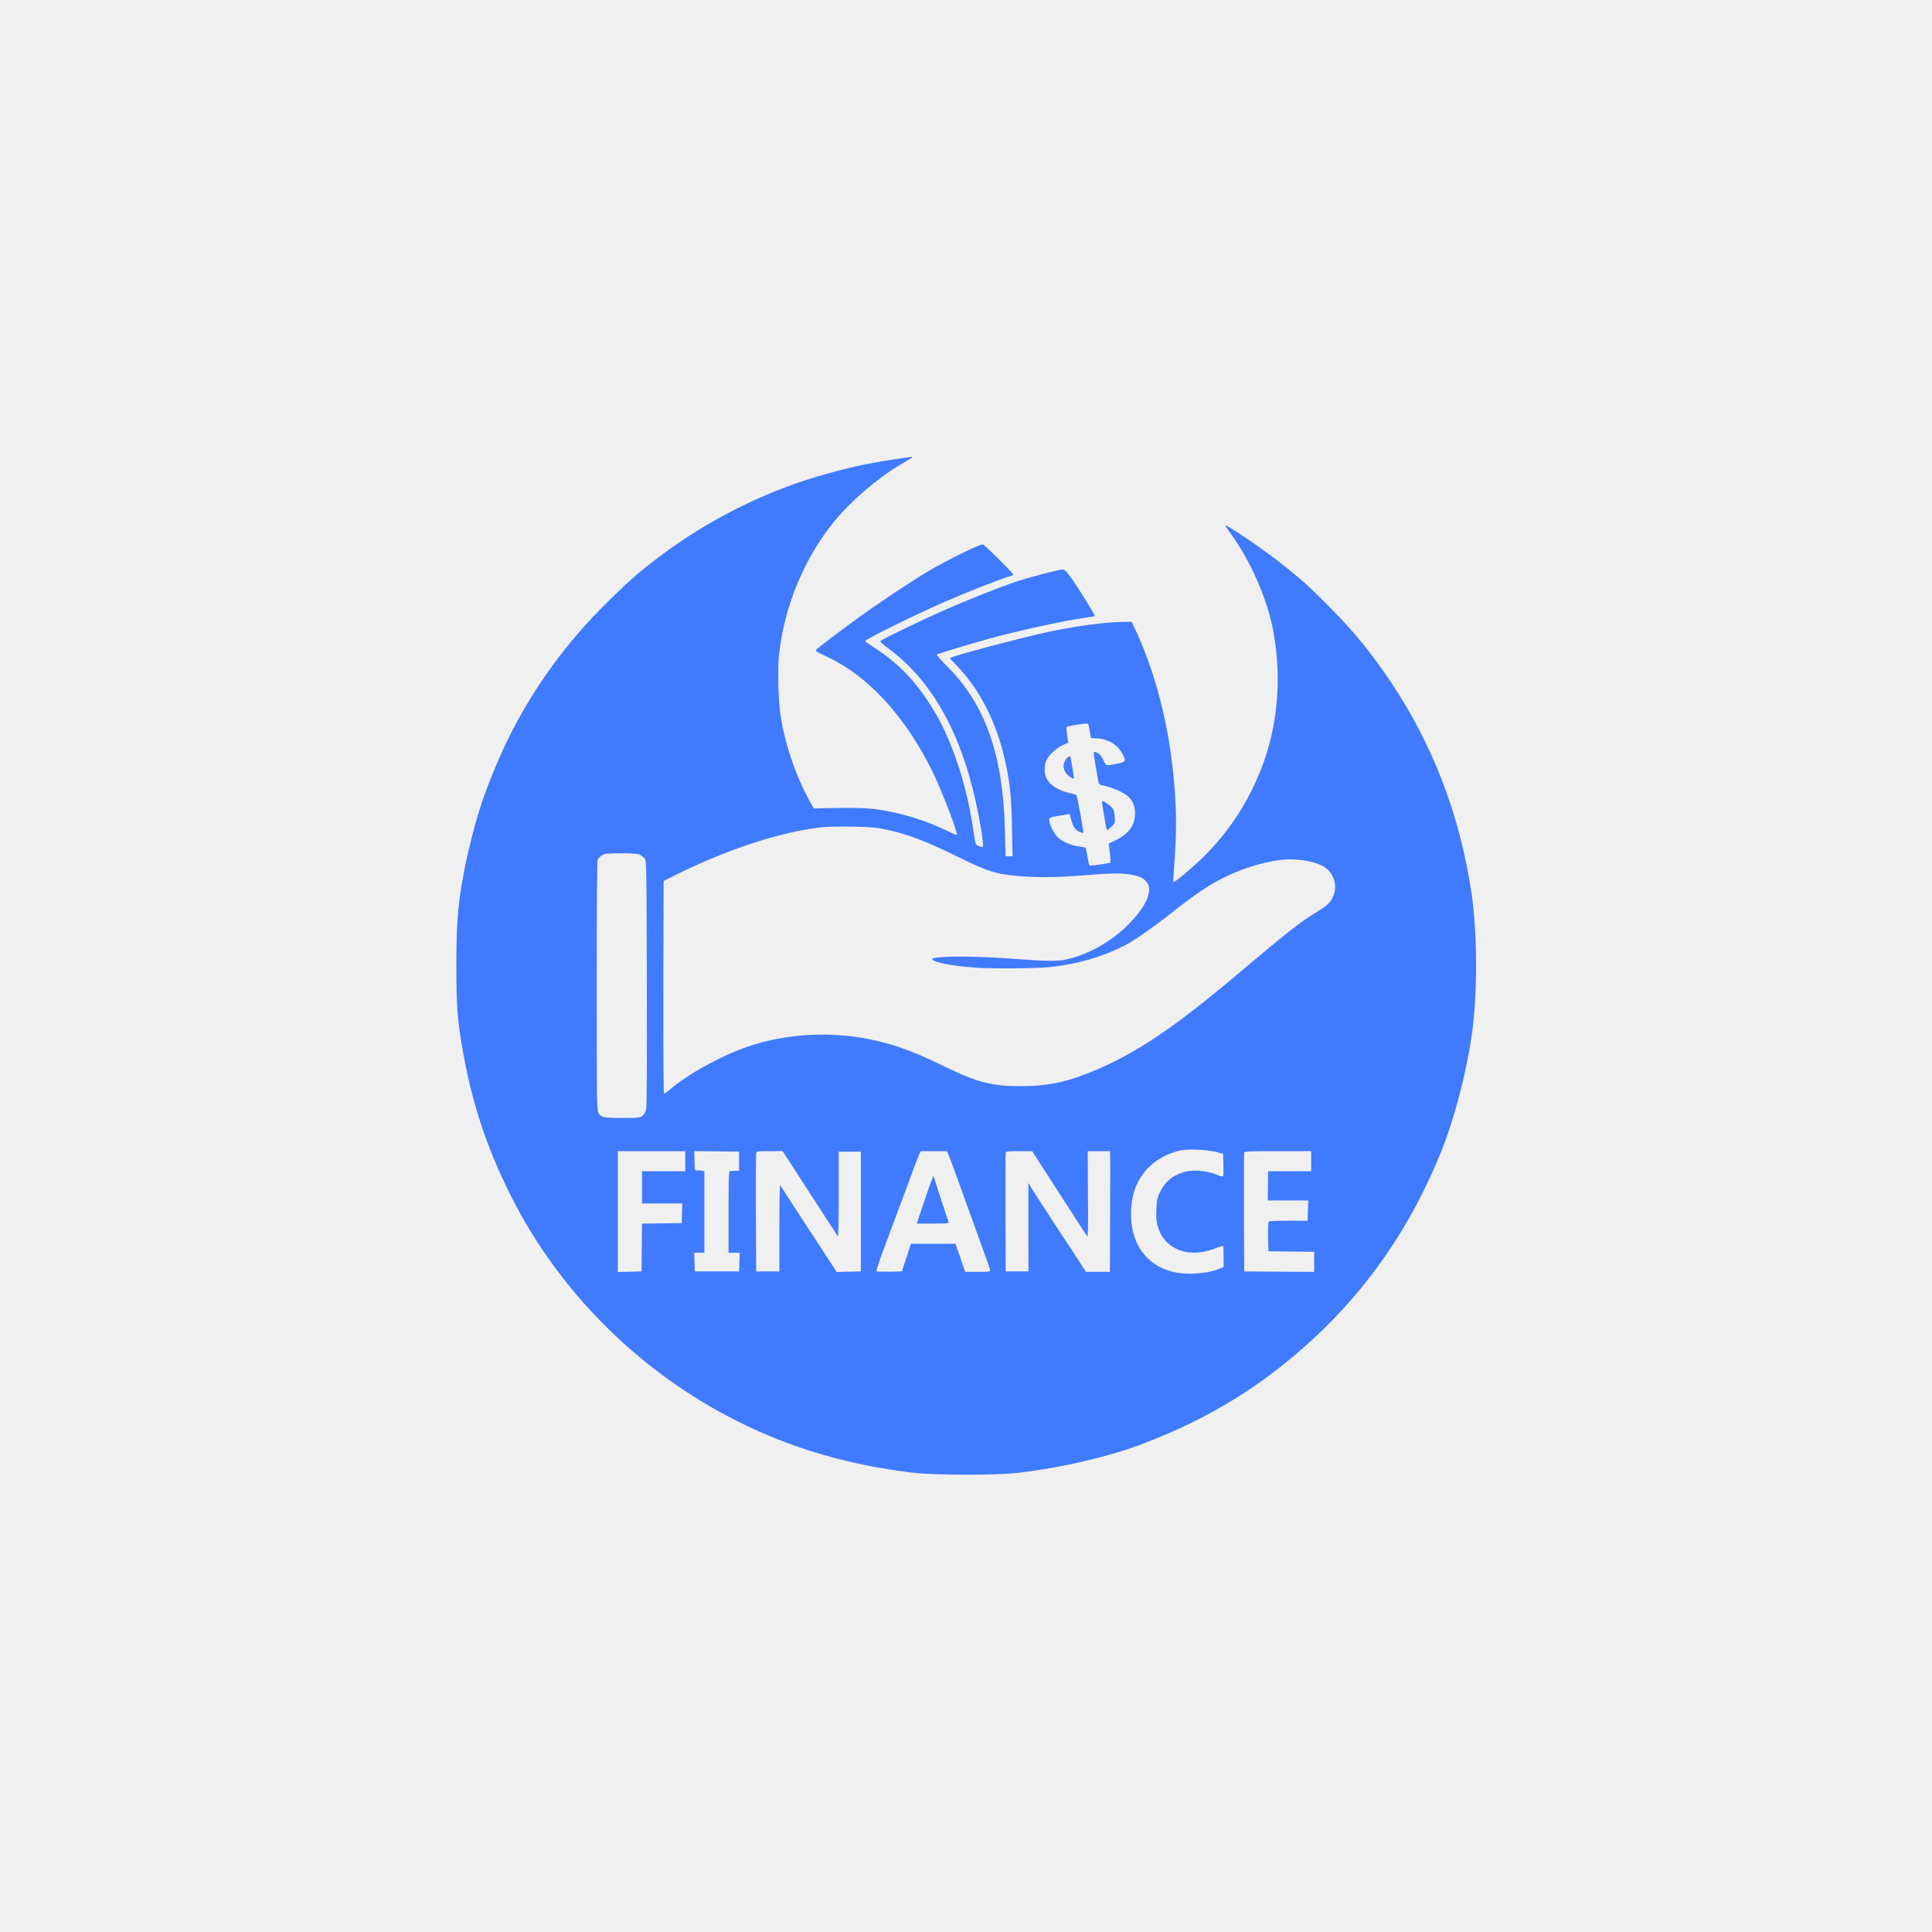
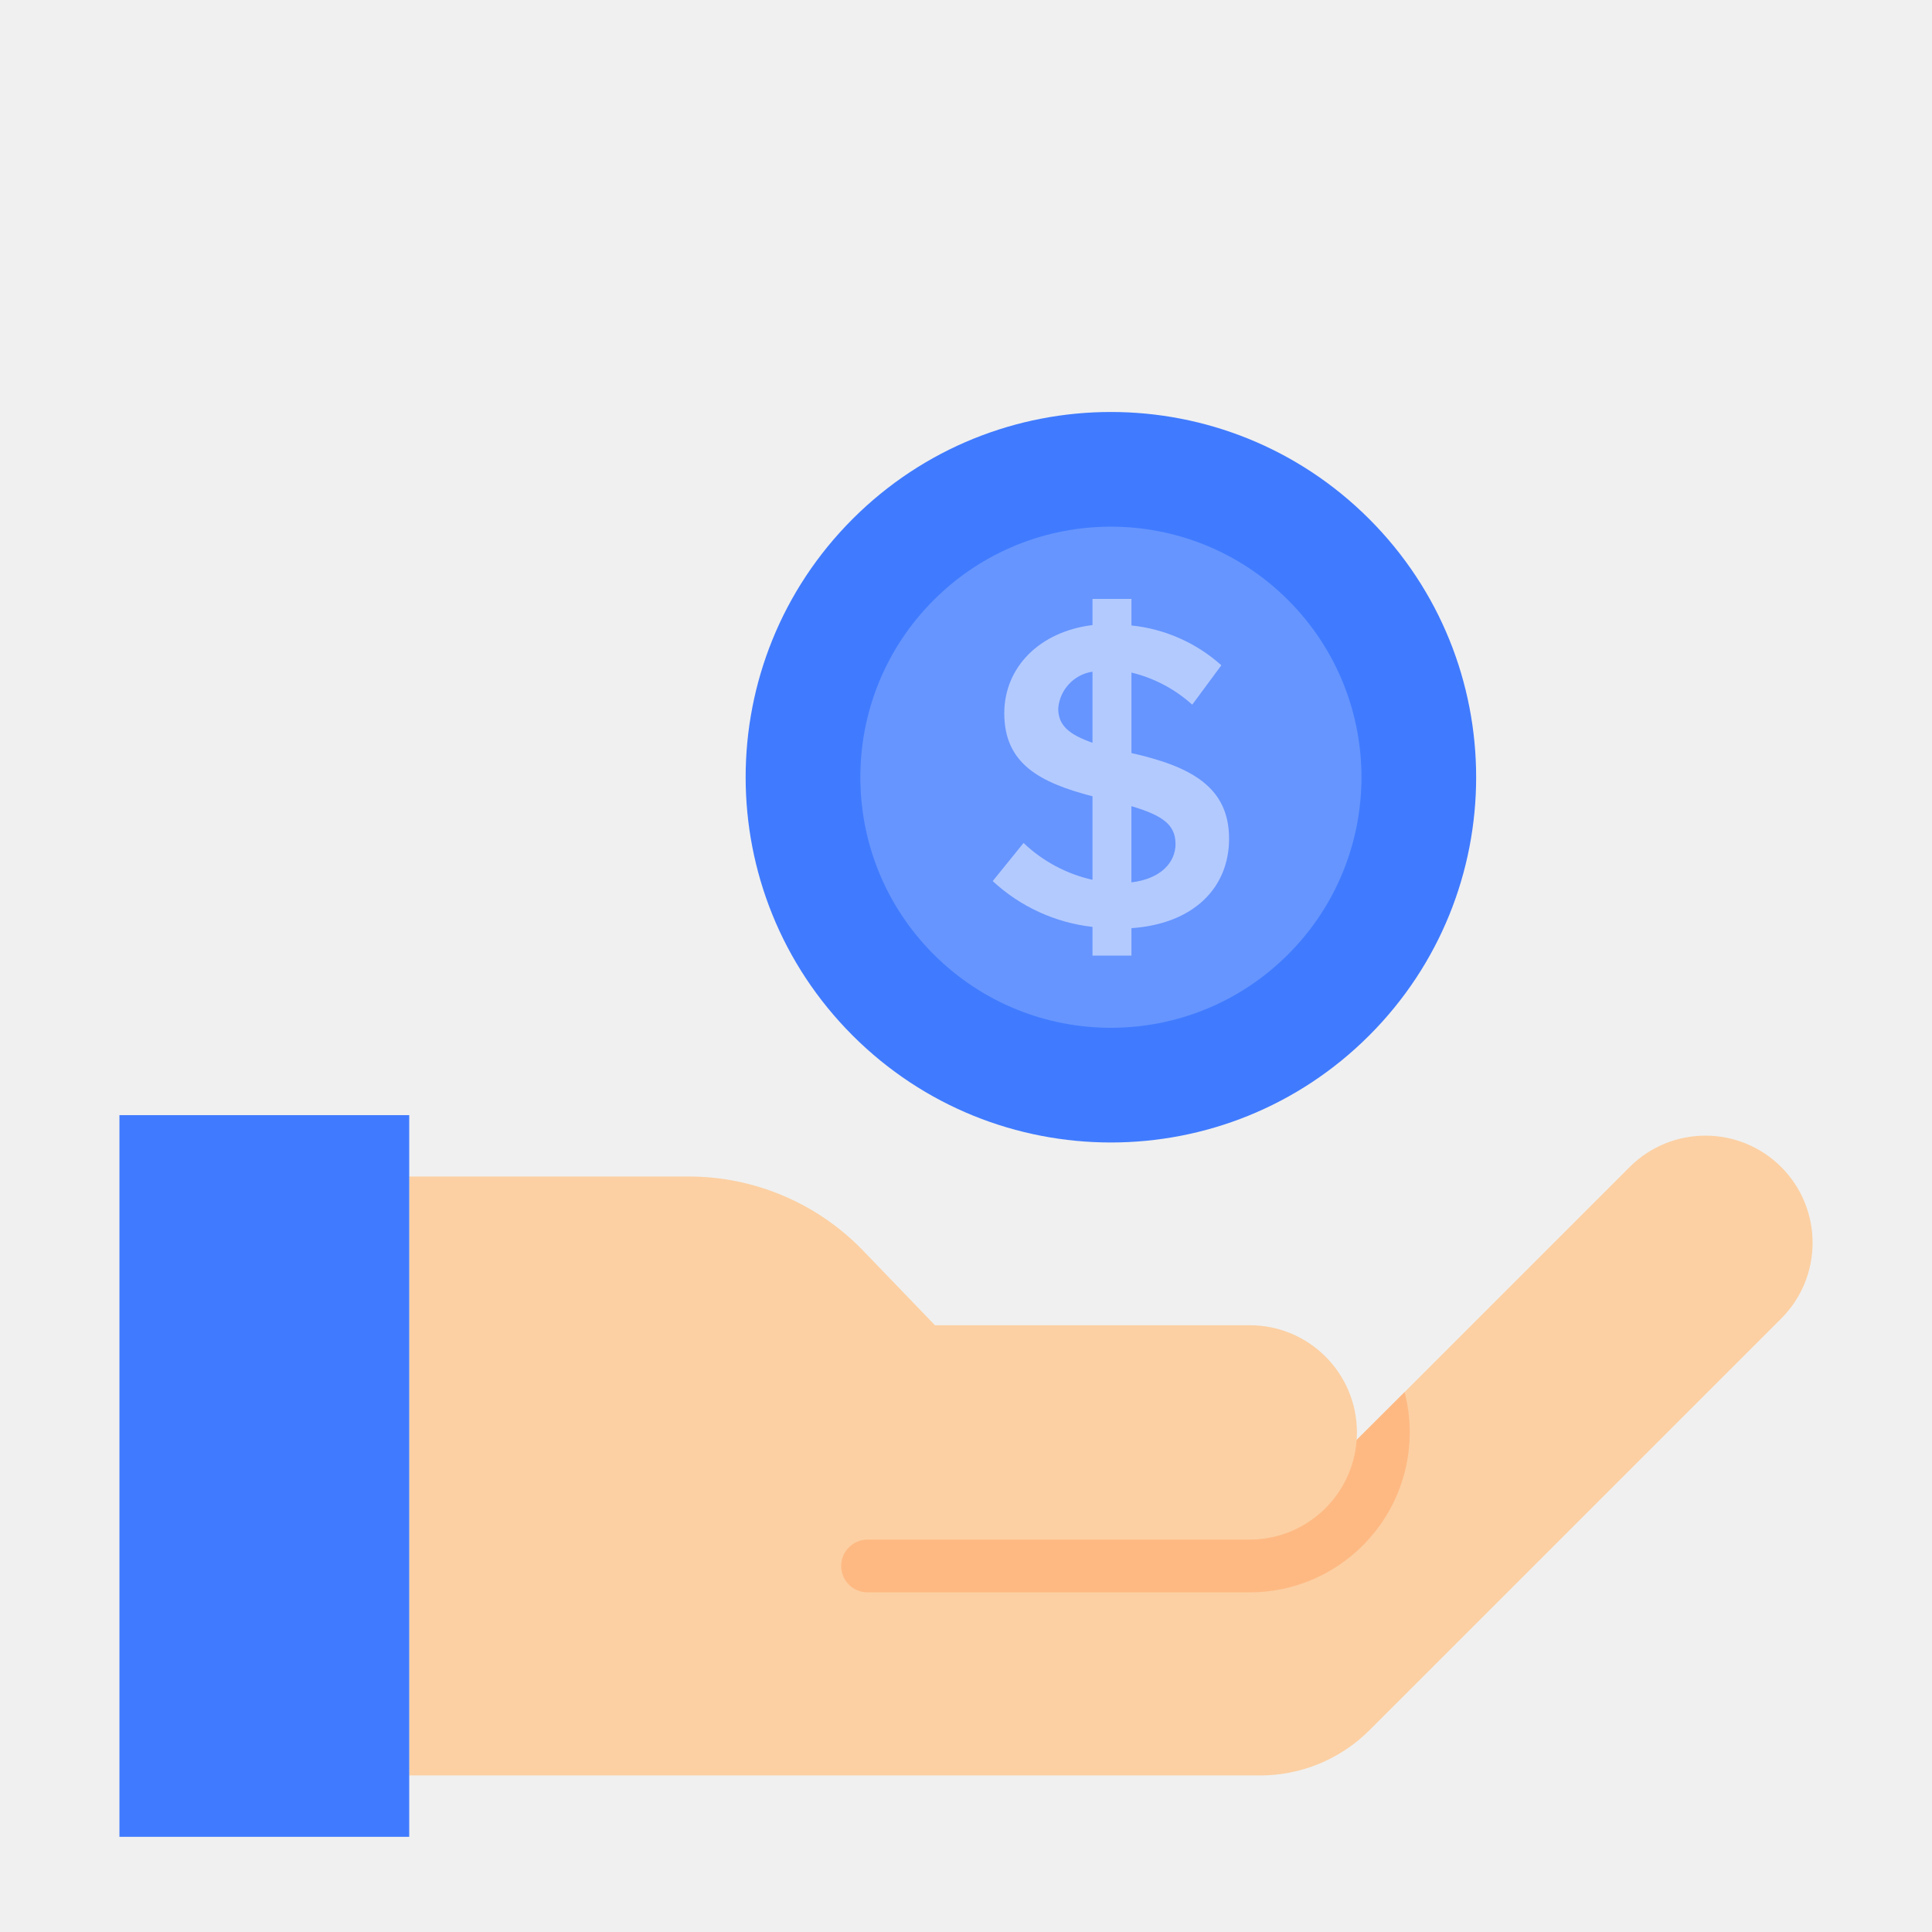
- <svg xmlns="http://www.w3.org/2000/svg" version="1.0" width="1920pt" height="1920pt" viewBox="0 0 1920 1920" preserveAspectRatio="xMidYMid meet">
-   <g transform="translate(0,1920) scale(0.1,-0.1)" fill="#407BFF" stroke="none">
-     <path d="M8885 14635 c-283 -43 -465 -84 -760 -170 -543 -159 -1101 -442 -1570 -795 -212 -160 -329 -264 -560 -495 -445 -445 -804 -973 -1046 -1537 -72 -167 -149 -368 -173 -453 -10 -33 -22 -71 -27 -85 -24 -71 -92 -340 -119 -469 -76 -374 -95 -572 -95 -1021 0 -394 10 -535 56 -805 92 -545 240 -998 484 -1485 480 -959 1283 -1758 2255 -2245 537 -269 1099 -434 1745 -511 215 -26 835 -26 1050 0 443 53 913 164 1254 296 648 250 1163 568 1658 1022 562 515 990 1139 1285 1873 129 319 248 773 303 1150 59 406 59 1003 0 1410 -112 768 -379 1471 -798 2100 -195 292 -371 508 -614 753 -201 202 -264 259 -448 407 -217 173 -608 438 -586 397 5 -10 29 -44 53 -77 198 -272 365 -654 422 -970 87 -472 43 -957 -125 -1378 -134 -337 -327 -627 -580 -873 -113 -109 -279 -248 -287 -239 -3 2 0 68 6 147 20 260 24 460 13 666 -35 628 -172 1210 -398 1695 l-37 78 -100 -2 c-189 -4 -482 -45 -756 -105 -267 -59 -831 -208 -923 -243 l-29 -11 81 -86 c231 -247 389 -564 474 -954 44 -200 59 -347 64 -647 l6 -283 -35 0 -35 0 -6 253 c-17 746 -192 1250 -564 1624 -67 68 -118 125 -113 128 16 10 329 105 510 155 306 84 761 184 968 211 51 7 92 15 92 19 0 13 -162 274 -226 365 -55 78 -72 95 -93 95 -41 0 -322 -74 -471 -123 -175 -59 -537 -204 -765 -307 -212 -96 -537 -253 -565 -273 -20 -14 -16 -18 69 -81 396 -293 673 -753 834 -1381 61 -238 120 -575 104 -592 -4 -4 -22 1 -40 9 -33 16 -34 19 -46 105 -50 355 -126 643 -247 935 -67 161 -123 266 -224 417 -155 232 -324 393 -567 545 -24 14 -43 31 -43 36 0 17 470 249 770 381 253 110 593 244 673 264 15 4 27 11 27 15 0 13 -289 300 -302 300 -40 0 -350 -153 -545 -268 -171 -102 -507 -325 -708 -472 -159 -115 -372 -277 -404 -306 -11 -10 2 -20 80 -57 198 -93 341 -192 508 -352 221 -212 424 -503 581 -830 92 -195 242 -587 228 -601 -3 -3 -41 12 -84 34 -207 103 -462 183 -699 217 -111 17 -276 20 -579 12 l-59 -2 -41 75 c-140 253 -248 572 -291 865 -20 130 -27 452 -14 580 50 479 247 959 542 1324 165 204 431 434 656 568 147 87 140 82 116 82 -11 -1 -87 -11 -170 -24z m1944 -2697 l12 -73 48 -2 c115 -4 206 -55 259 -143 45 -76 41 -92 -28 -106 -138 -27 -126 -29 -154 31 -16 36 -34 59 -55 69 -54 28 -54 47 4 -280 5 -27 11 -33 43 -39 70 -13 177 -55 228 -91 62 -42 94 -105 94 -185 0 -118 -59 -203 -187 -266 l-75 -37 8 -60 c5 -34 8 -77 9 -96 l0 -34 -100 -17 c-55 -9 -103 -14 -107 -10 -4 3 -13 43 -21 89 -8 45 -16 85 -19 87 -2 3 -34 9 -71 14 -80 11 -160 46 -206 91 -36 35 -78 118 -83 165 -3 32 0 33 164 59 l37 6 16 -56 c21 -74 42 -104 83 -121 19 -8 35 -13 37 -11 6 6 -58 363 -67 375 -5 6 -27 14 -49 18 -101 17 -197 69 -237 129 -32 47 -40 132 -18 190 21 55 99 129 170 162 l52 24 -11 75 c-7 42 -8 78 -3 81 12 8 147 32 184 33 31 1 31 1 43 -71z m-2024 -982 c219 -46 402 -116 751 -289 276 -136 364 -160 632 -178 189 -12 377 -6 717 22 357 29 515 -18 515 -155 0 -89 -77 -215 -214 -351 -176 -175 -423 -308 -641 -346 -77 -13 -198 -10 -545 16 -378 28 -768 23 -757 -8 9 -31 212 -69 442 -84 170 -11 589 -8 725 6 273 28 517 98 748 215 81 41 285 182 420 289 275 219 422 318 592 399 157 75 353 136 510 159 182 26 397 -11 485 -84 80 -66 106 -186 61 -282 -27 -59 -58 -86 -181 -161 -146 -89 -292 -205 -699 -549 -582 -493 -931 -743 -1284 -920 -214 -108 -449 -194 -594 -219 -145 -25 -205 -30 -348 -30 -282 0 -427 37 -740 189 -221 107 -312 146 -460 197 -520 178 -1108 168 -1605 -29 -239 -94 -522 -257 -673 -387 -30 -25 -58 -46 -63 -46 -5 0 -8 416 -7 1058 l3 1057 60 30 c541 275 1089 457 1515 504 47 5 182 8 300 6 182 -3 233 -7 335 -29z m-2447 -250 c15 -8 36 -24 47 -36 20 -22 20 -39 23 -1244 2 -847 0 -1232 -8 -1258 -6 -20 -22 -46 -37 -57 -24 -19 -39 -21 -199 -21 -187 0 -211 5 -237 50 -16 26 -17 129 -17 1265 0 854 3 1242 11 1256 5 11 25 29 42 39 28 18 51 20 190 20 116 0 165 -4 185 -14z m5727 -2954 l70 -18 3 -104 c1 -57 1 -109 -2 -116 -3 -9 -21 -6 -65 12 -85 35 -202 49 -280 36 -134 -24 -225 -91 -283 -209 -28 -58 -32 -76 -36 -172 -3 -82 0 -122 13 -167 63 -223 291 -319 545 -230 41 15 83 29 93 33 15 5 17 -4 17 -101 l0 -107 -37 -16 c-65 -27 -144 -43 -248 -49 -383 -24 -635 210 -635 590 0 235 84 409 255 531 68 48 168 90 247 104 75 14 260 5 343 -17z m-5275 -92 l0 -100 -215 0 -215 0 0 -160 0 -160 200 0 201 0 -3 -97 -3 -98 -197 -3 -198 -2 -2 -238 -3 -237 -117 -3 -118 -3 0 601 0 600 335 0 335 0 0 -100z m535 0 l0 -95 -40 -1 c-22 0 -46 -2 -52 -2 -10 -2 -13 -91 -13 -407 l0 -405 55 0 56 0 -3 -92 -3 -93 -220 0 -220 0 -3 93 -3 92 51 0 50 0 0 405 0 405 -24 6 c-13 3 -34 4 -47 2 -24 -3 -24 -2 -27 95 l-3 97 223 -2 223 -3 0 -95z m525 -42 c51 -79 135 -208 186 -288 51 -80 130 -202 176 -272 46 -69 88 -134 93 -143 7 -11 10 122 10 412 l0 428 110 0 110 0 0 -595 0 -595 -120 -3 -120 -3 -70 108 c-38 59 -137 212 -221 338 -190 291 -258 396 -270 417 -5 10 -9 -152 -9 -420 l0 -437 -115 0 -115 0 -3 575 c-1 316 0 585 3 598 5 21 9 22 134 22 l129 0 92 -142z m1557 105 c9 -21 62 -166 119 -323 56 -157 145 -403 198 -548 53 -144 96 -269 96 -277 0 -12 -21 -15 -124 -15 l-124 0 -48 140 -49 140 -221 0 -221 0 -45 -137 -45 -138 -123 -3 c-68 -1 -127 1 -130 5 -4 4 38 130 94 278 56 149 151 403 211 565 59 162 114 307 122 323 l14 27 130 0 130 0 16 -37z m854 0 c13 -21 60 -94 105 -163 45 -69 153 -237 242 -375 88 -137 166 -258 174 -268 11 -16 13 51 10 412 l-2 431 109 0 110 0 3 -27 c2 -16 2 -286 0 -600 l-2 -573 -119 0 -119 0 -92 143 c-52 78 -139 212 -195 297 -134 204 -211 323 -252 390 l-33 54 0 -439 1 -440 -113 0 -113 0 -3 585 c-1 322 0 591 3 598 3 9 39 12 134 12 l129 0 23 -37z m2749 -63 l0 -100 -214 0 -214 0 -1 -145 -2 -145 201 0 201 0 -3 -101 -3 -101 -185 1 c-102 0 -191 -3 -198 -8 -9 -6 -12 -43 -10 -152 l3 -144 228 -3 227 -2 0 -100 0 -100 -347 2 -348 3 -3 585 c-1 322 0 591 3 598 3 9 80 12 335 12 l330 0 0 -100z" />
-     <path d="M10617 11679 c-23 -13 -47 -61 -47 -94 0 -39 27 -83 63 -105 18 -11 35 -20 38 -20 5 0 -17 140 -33 217 -2 8 -8 9 -21 2z" />
-     <path d="M10953 11213 c3 -16 14 -81 24 -145 10 -65 21 -118 25 -118 3 0 23 16 44 35 37 35 37 35 32 100 -6 71 -14 84 -72 127 -49 35 -60 35 -53 1z" />
-     <path d="M9207 7326 c-38 -111 -74 -220 -82 -243 l-13 -43 160 0 c124 0 159 3 156 13 -15 39 -147 445 -150 458 -2 8 -34 -75 -71 -185z" />
+ <svg xmlns="http://www.w3.org/2000/svg" width="128" height="128" viewBox="0 0 128 128">
+   <g>
+     <path d="M27.112,77.946H45.626A16.052,16.052,0,0,1,57.185,82.86L61.943,87.8H82.8a7.1,7.1,0,0,1,7.1,7.1h0c0,.17-.006.339-.018.506h0l18.089-18.088a7.1,7.1,0,0,1,10.039,0h0a7.1,7.1,0,0,1,0,10.039L90.735,114.628a10.242,10.242,0,0,1-7.242,3H27.112Z" fill="#fcd0a3" />
+     <rect x="7.913" y="73.881" width="19.199" height="47.813" fill="#407BFF" />
+     <circle cx="73.6" cy="51.494" r="24.199" transform="translate(-14.855 67.125) rotate(-45)" style="fill:#407BFF;" />
+     <circle cx="73.6" cy="51.494" r="16.6" transform="translate(-14.855 67.125) rotate(-45)" style="opacity:0.2; fill:#FFFFFF; " />
+     <path d="M74.961,61.493v1.816H72.38v-1.9a11.632,11.632,0,0,1-6.61-3.035l2.043-2.525a9.7,9.7,0,0,0,4.567,2.44V52.756c-3.489-.907-5.844-2.155-5.844-5.5,0-3.063,2.355-5.418,5.844-5.843V39.68h2.581v1.759a10.55,10.55,0,0,1,5.957,2.637l-1.929,2.61a9.266,9.266,0,0,0-4.028-2.127v5.333c3.887.879,6.468,2.212,6.468,5.672C81.429,58.827,79.074,61.209,74.961,61.493ZM72.38,49.21V44.5a2.678,2.678,0,0,0-2.27,2.439C70.11,48.076,70.849,48.672,72.38,49.21Zm5.5,6.7c0-1.3-.908-1.9-2.922-2.5v5.049C76.891,58.231,77.883,57.153,77.883,55.905Z" style="opacity:0.5;fill:#FFFFFF;" />
+     <path d="M89.88,95.4l3.18-3.17a10.8,10.8,0,0,1,.34,2.67,10.612,10.612,0,0,1-10.6,10.6H57.48a1.75,1.75,0,1,1,0-3.5H82.8a7.108,7.108,0,0,0,7.082-6.6Z" fill="#feb983" />
  </g>
</svg>
